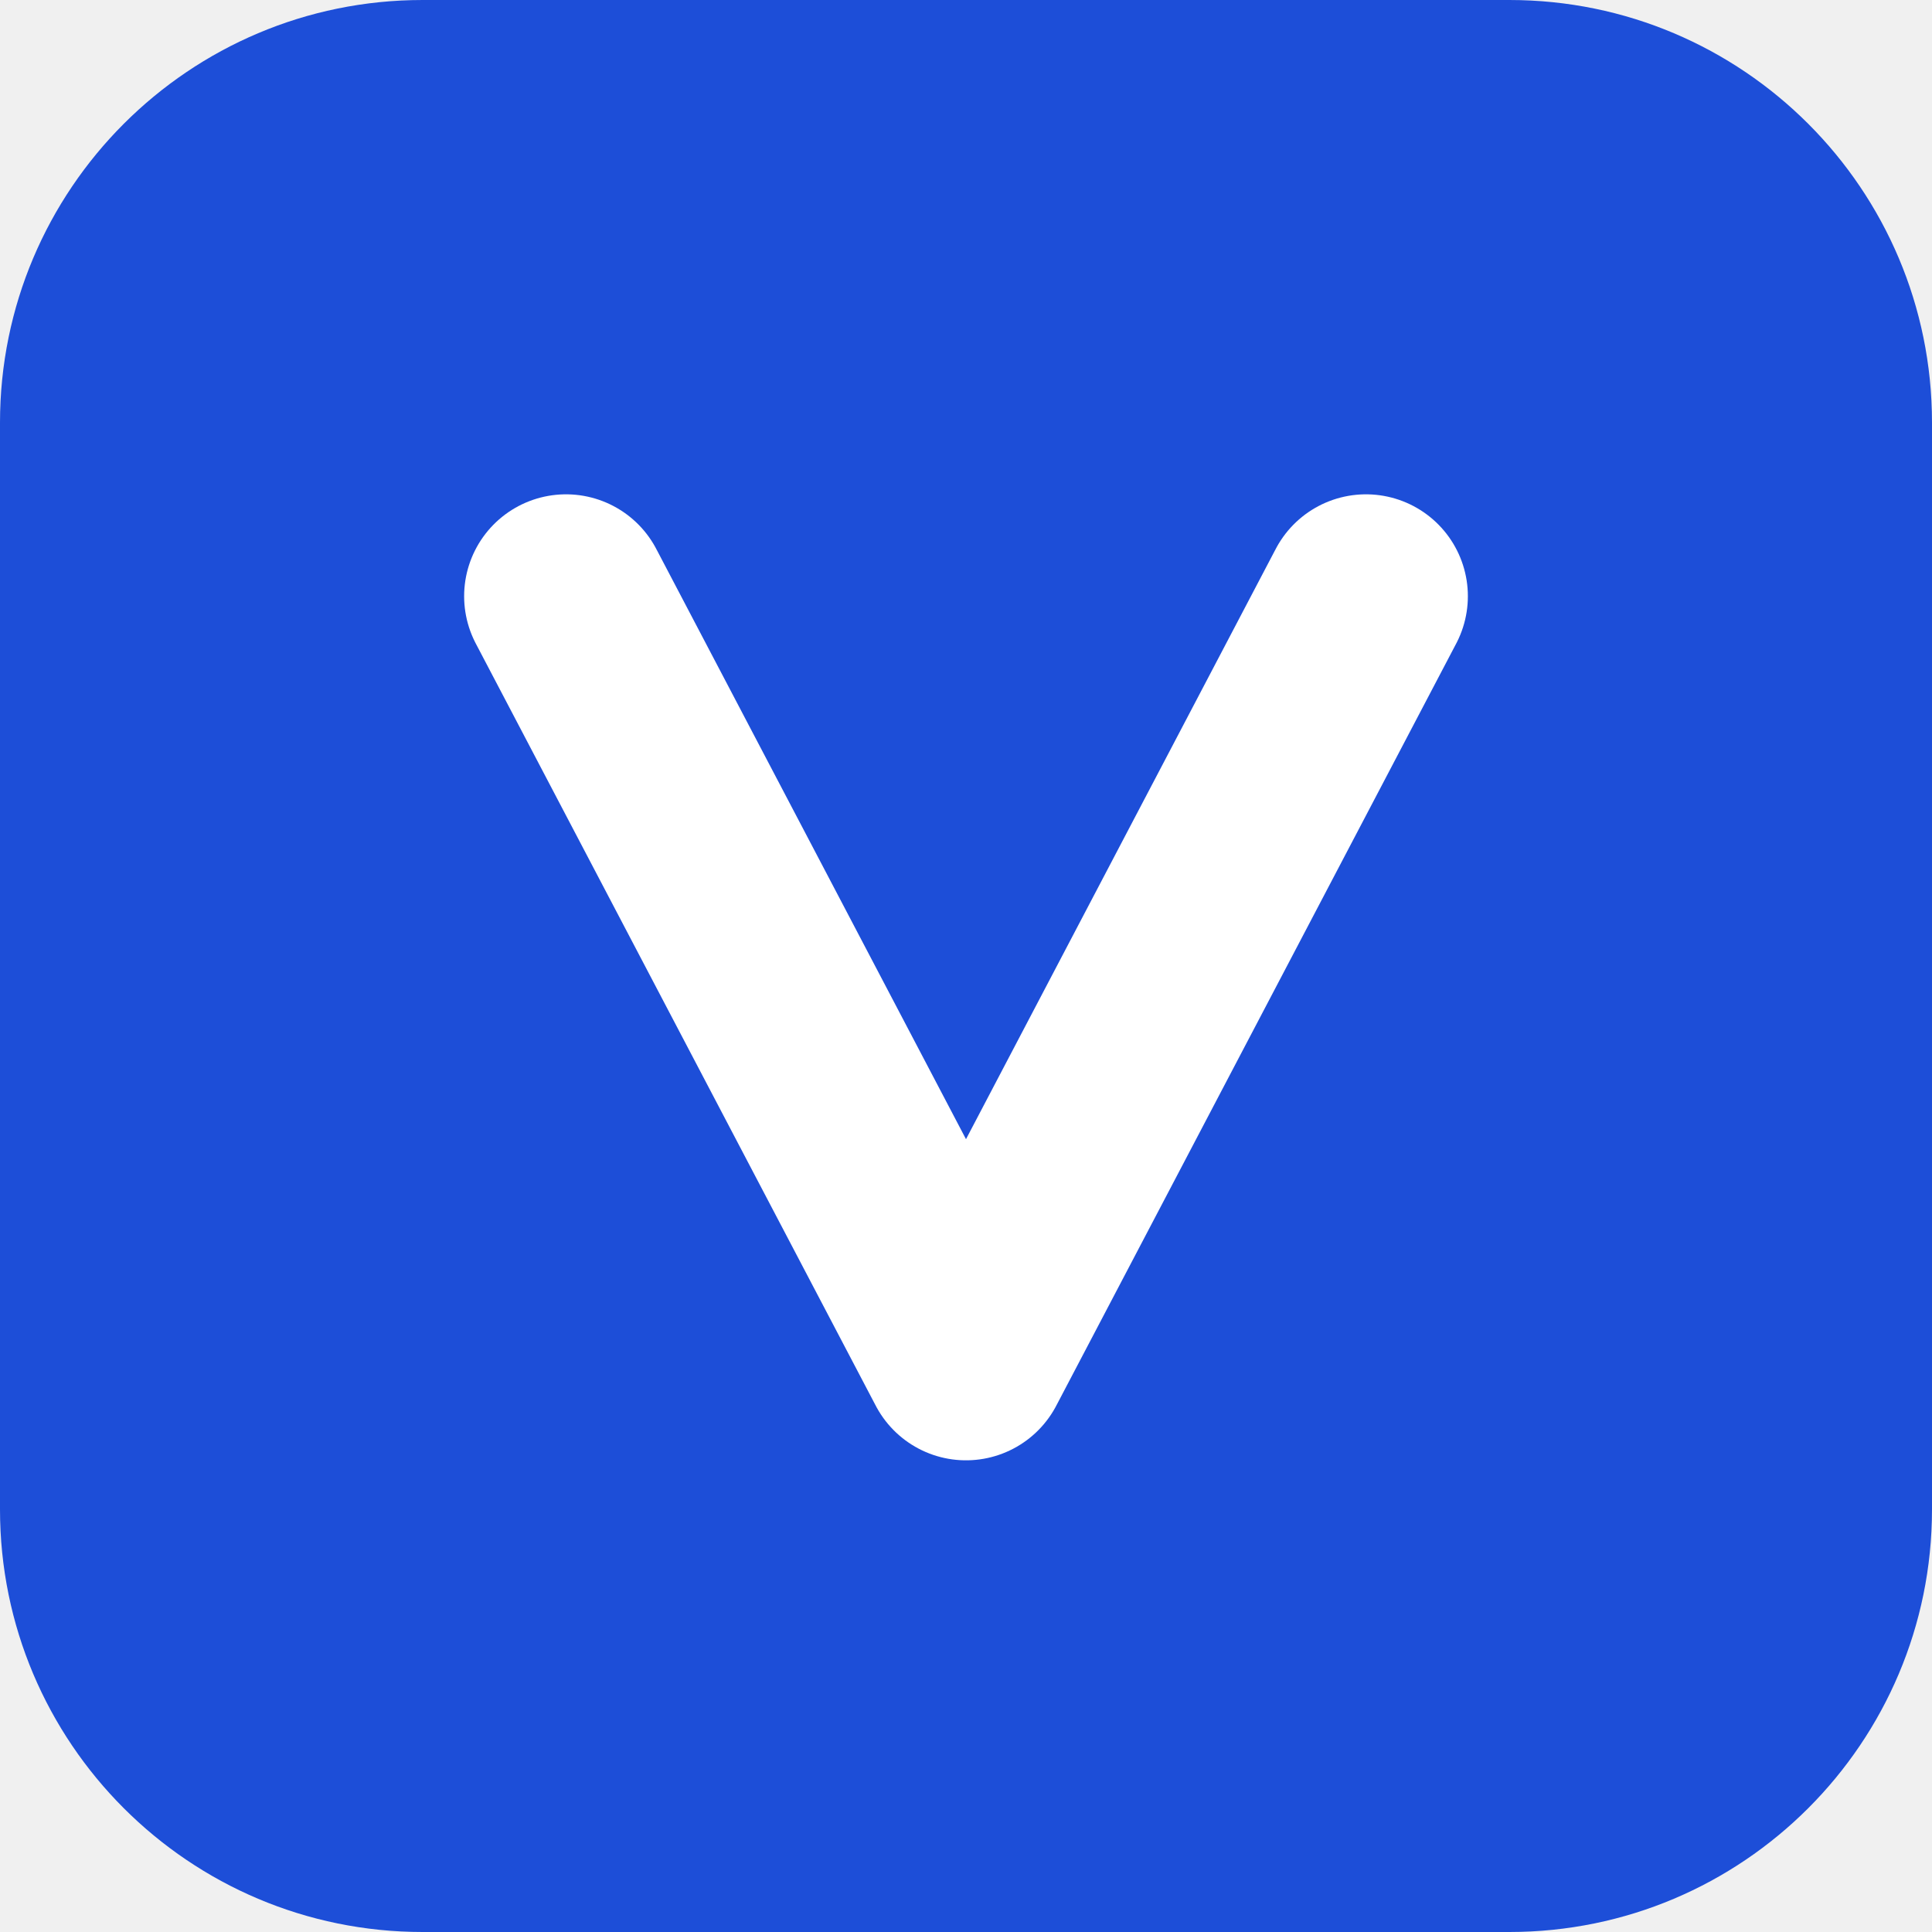
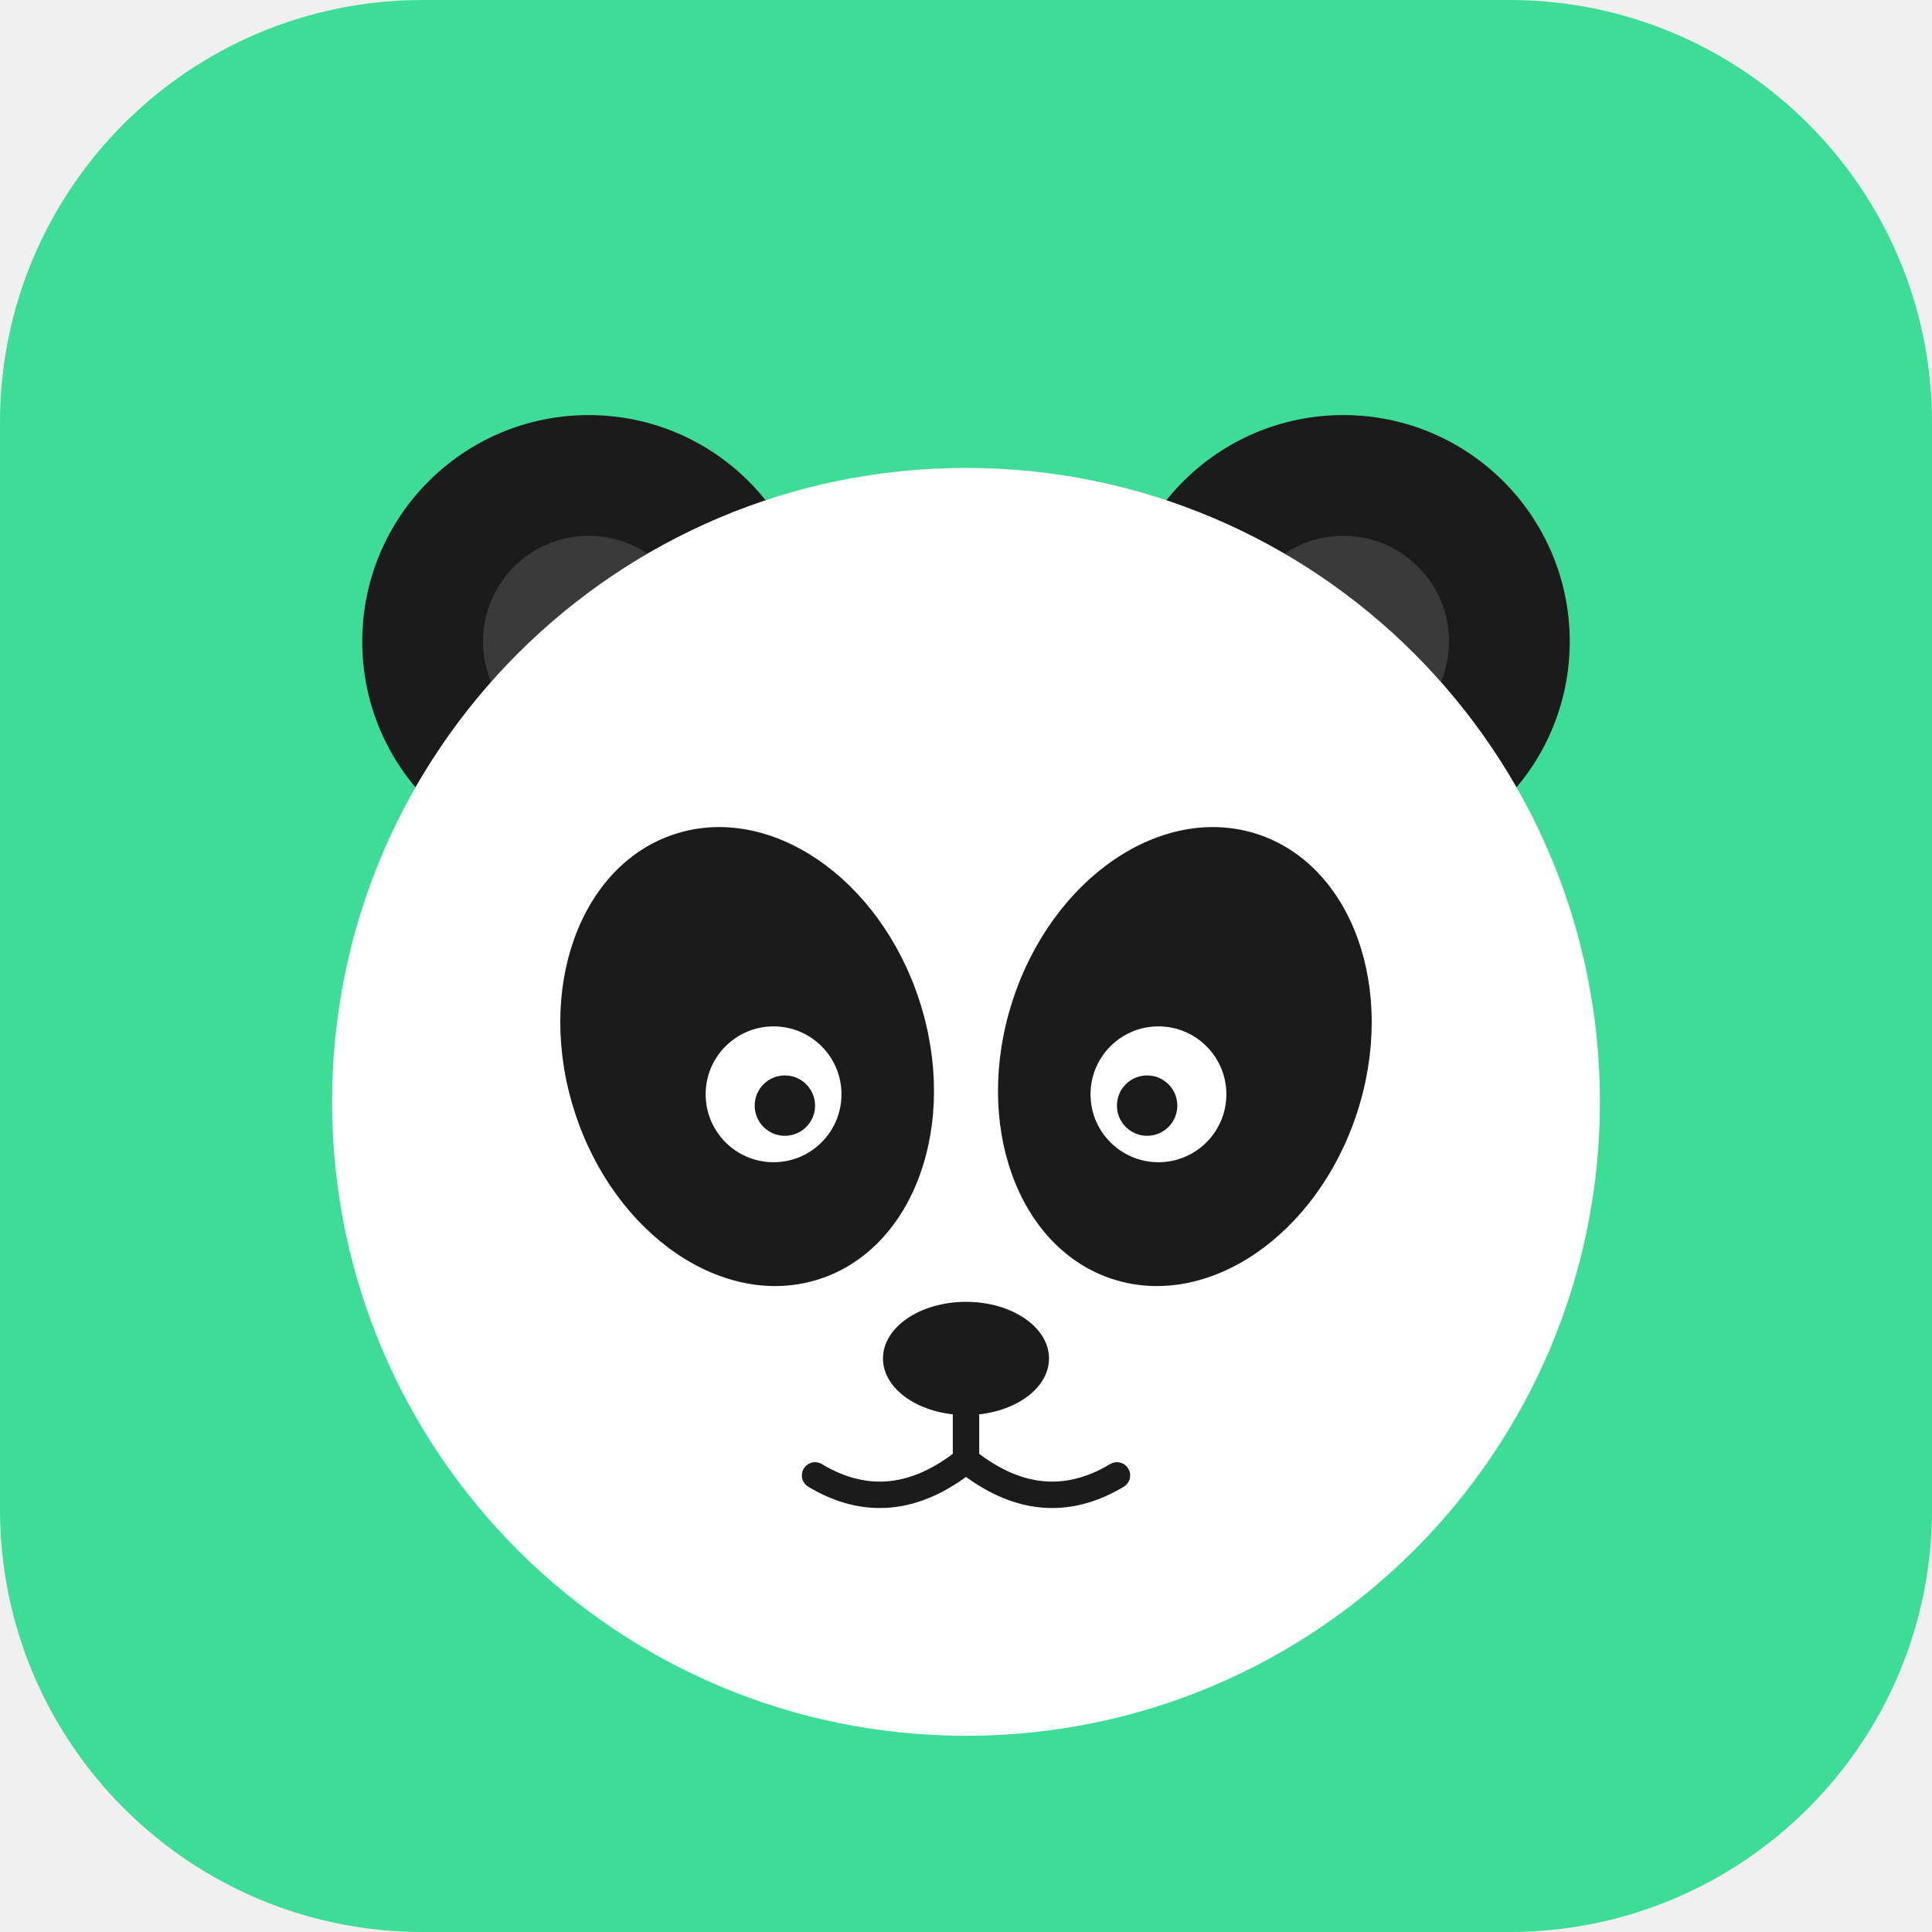
<svg xmlns="http://www.w3.org/2000/svg" width="512" height="512" viewBox="0 0 512 512">
-   <rect width="512" height="512" rx="112" fill="#1d4ed8" />
-   <polyline points="150,158 256,360 362,158" fill="none" stroke="#ffffff" stroke-width="54" stroke-linecap="round" stroke-linejoin="round" />
+   <rect width="512" height="512" rx="112" fill="#3ddc97" />
+   <circle cx="156" cy="170" r="60" fill="#1b1b1b" />
+   <circle cx="356" cy="170" r="60" fill="#1b1b1b" />
+   <circle cx="156" cy="170" r="28" fill="#3a3a3a" />
+   <circle cx="356" cy="170" r="28" fill="#3a3a3a" />
+   <circle cx="256" cy="292" r="168" fill="#ffffff" />
+   <ellipse cx="198" cy="280" rx="48" ry="62" fill="#1b1b1b" transform="rotate(-18 198 280)" />
+   <ellipse cx="314" cy="280" rx="48" ry="62" fill="#1b1b1b" transform="rotate(18 314 280)" />
+   <circle cx="205" cy="290" r="18" fill="#ffffff" />
+   <circle cx="307" cy="290" r="18" fill="#ffffff" />
+   <circle cx="208" cy="293" r="8" fill="#1b1b1b" />
+   <circle cx="304" cy="293" r="8" fill="#1b1b1b" />
+   <ellipse cx="256" cy="360" rx="22" ry="15" fill="#1b1b1b" />
+   <path d="M256 375 v12 M256 387 q-20 16 -40 4 M256 387 q20 16 40 4" fill="none" stroke="#1b1b1b" stroke-width="7" stroke-linecap="round" stroke-linejoin="round" />
</svg>
